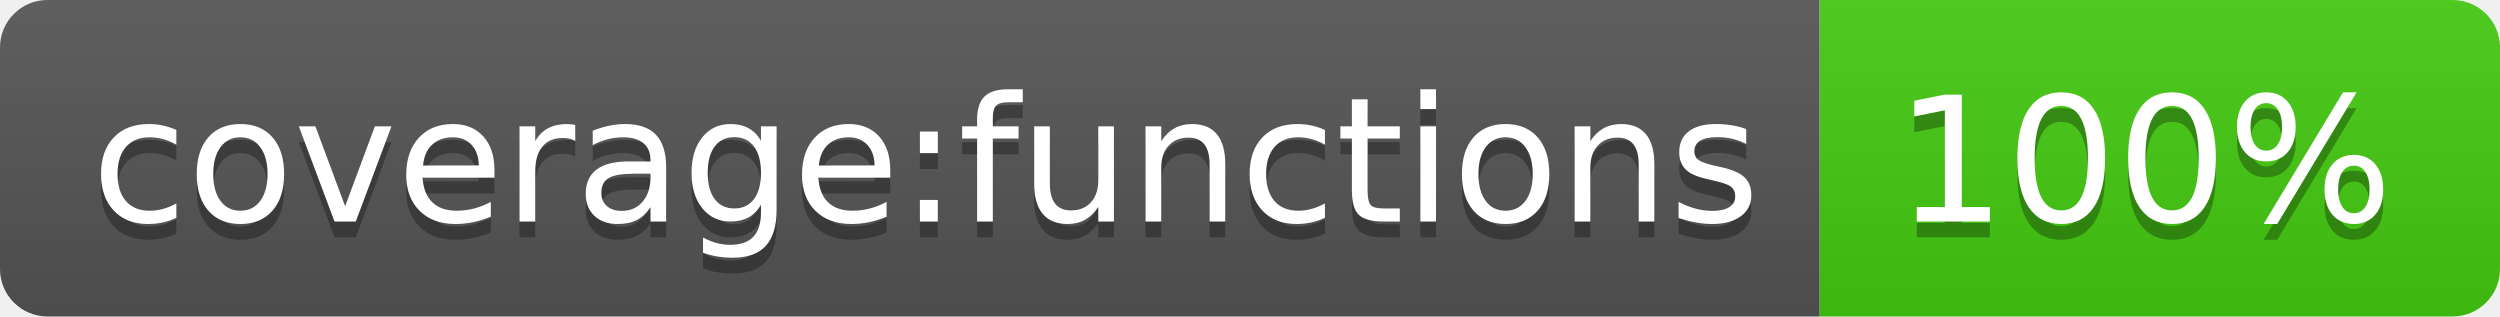
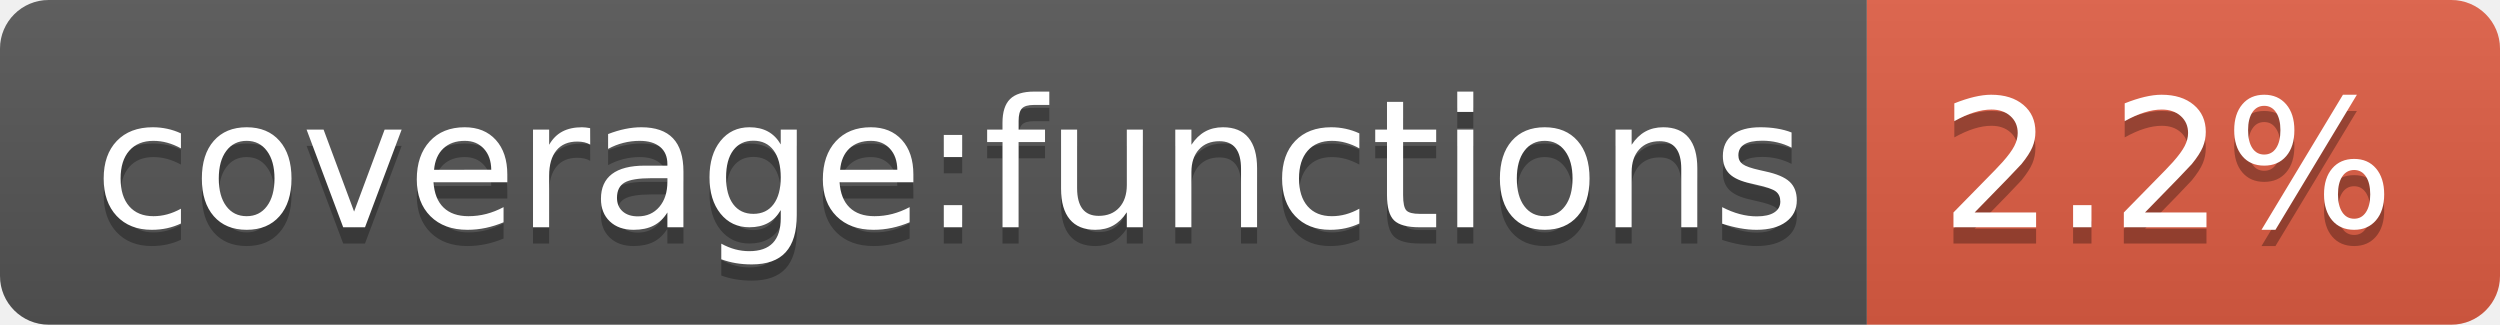
- <svg xmlns="http://www.w3.org/2000/svg" width="158" height="20">
+ <svg xmlns="http://www.w3.org/2000/svg" width="154" height="20">
  <linearGradient id="s" x2="0" y2="100%">
    <stop offset="0" stop-color="#bbb" stop-opacity=".1" />
    <stop offset="1" stop-opacity=".1" />
  </linearGradient>
  <clipPath id="r">
-     <rect width="158" height="20" rx="3" fill="#fff" />
+     <rect width="154" height="20" rx="3" fill="#fff" />
  </clipPath>
  <g clip-path="url(#r)">
    <rect width="115" height="20" fill="#555" />
-     <rect x="115" width="43" height="20" fill="#4c1" />
-     <rect width="158" height="20" fill="url(#s)" />
+     <rect x="115" width="39" height="20" fill="#e05d44" />
+     <rect width="154" height="20" fill="url(#s)" />
  </g>
  <g fill="#fff" text-anchor="middle" font-family="Verdana,Geneva,DejaVu Sans,sans-serif" text-rendering="geometricPrecision" font-size="110">
    <text x="585" y="150" fill="#010101" fill-opacity=".3" transform="scale(.1)" textLength="1050">coverage:functions</text>
    <text x="585" y="140" transform="scale(.1)" textLength="1050">coverage:functions</text>
-     <text x="1355" y="150" fill="#010101" fill-opacity=".3" transform="scale(.1)" textLength="330">100%</text>
-     <text x="1355" y="140" transform="scale(.1)" textLength="330">100%</text>
+     <text x="1335" y="150" fill="#010101" fill-opacity=".3" transform="scale(.1)" textLength="290">2.2%</text>
+     <text x="1335" y="140" transform="scale(.1)" textLength="290">2.2%</text>
  </g>
</svg>
